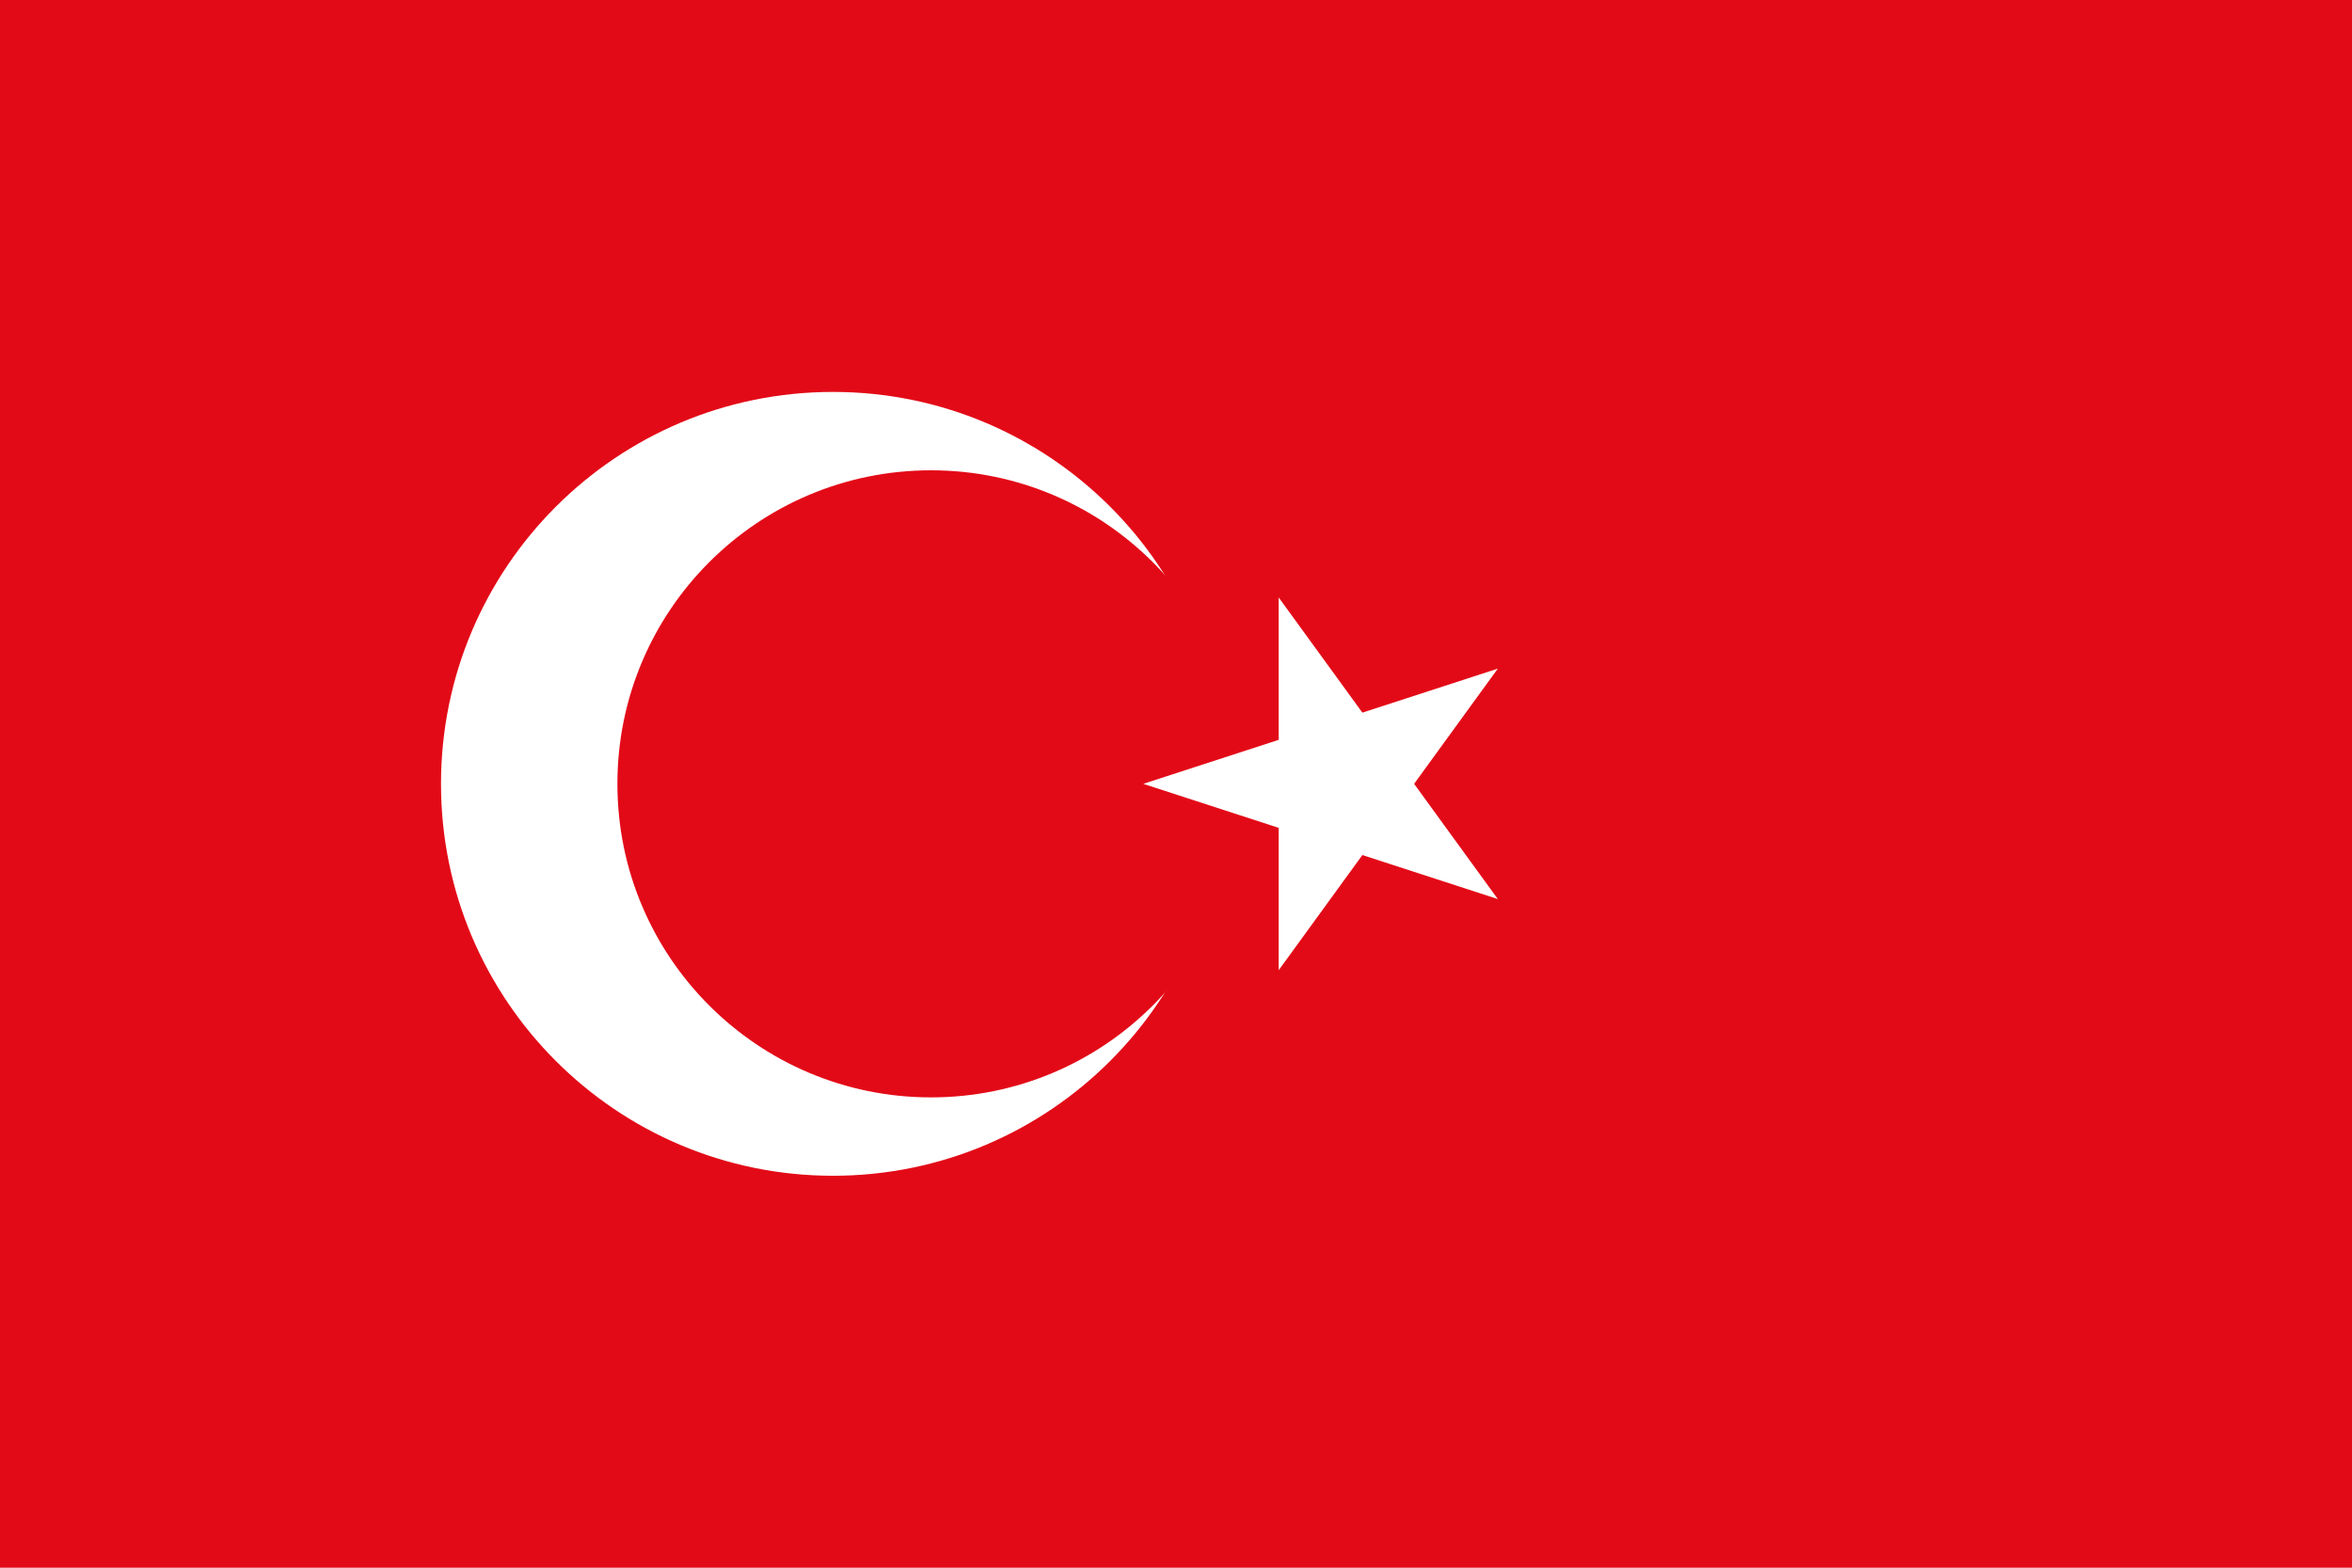
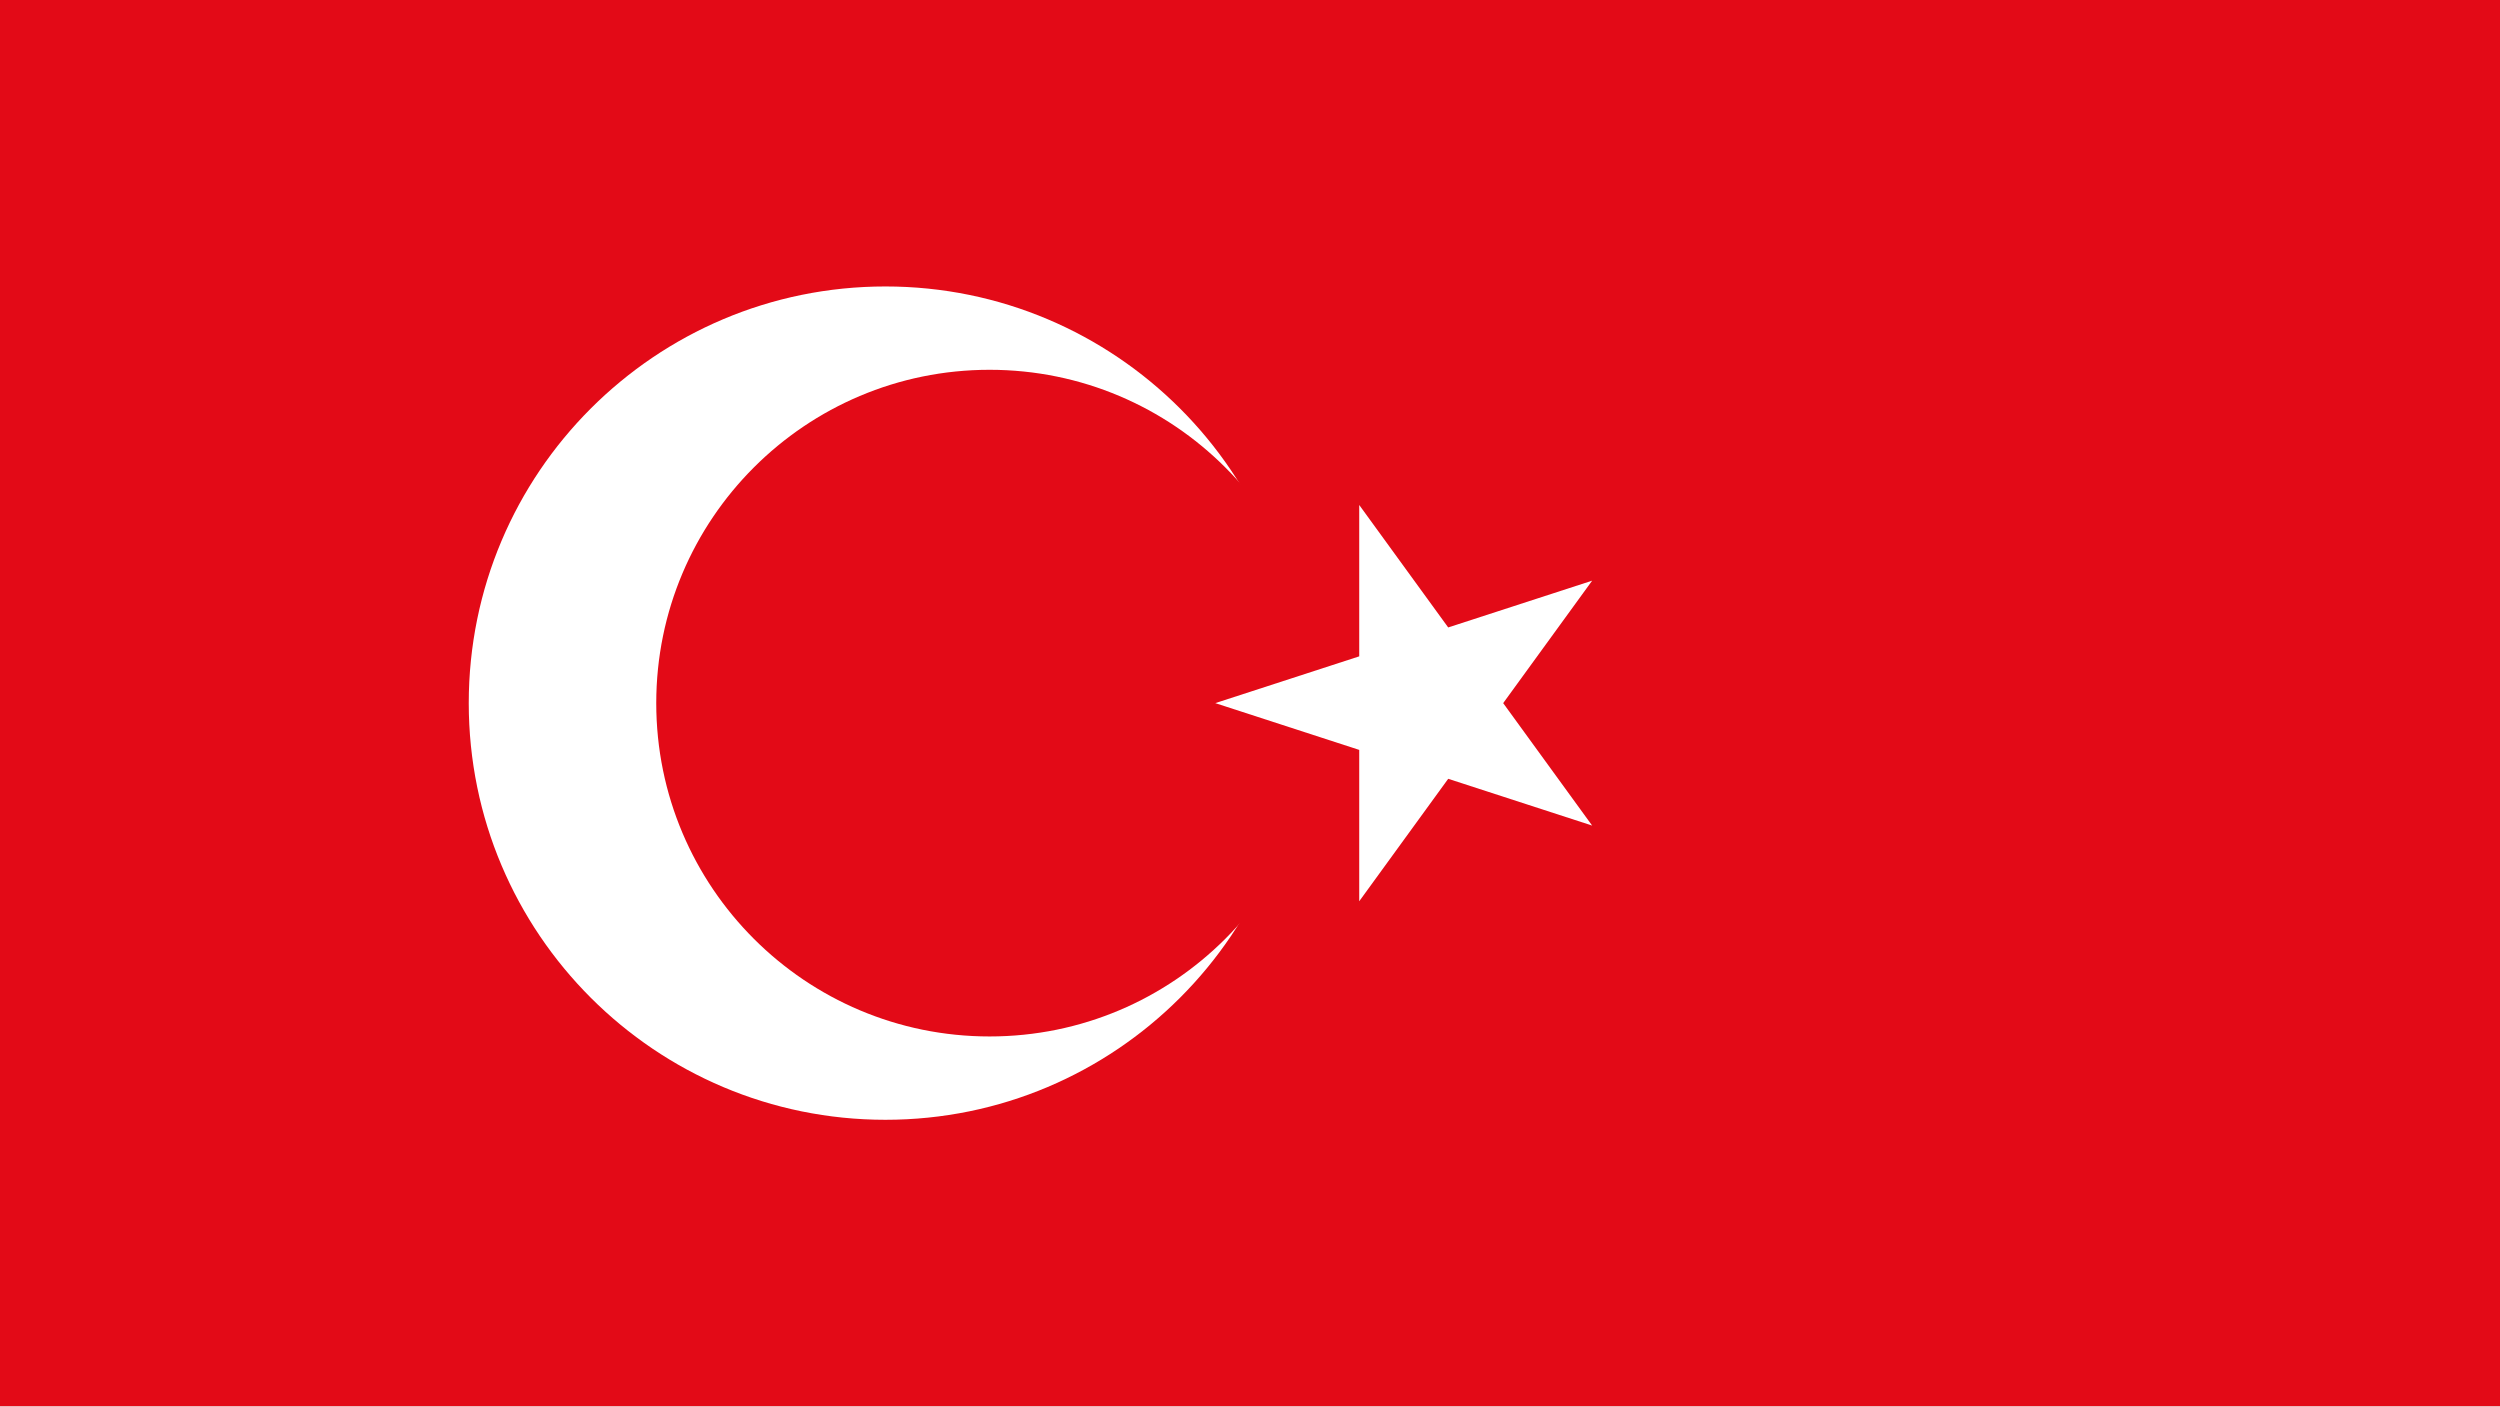
- <svg xmlns="http://www.w3.org/2000/svg" viewBox="0 0 12 8">
-   <path fill="#E30A17" d="M0 0h12v8H0z" />
-   <circle cx="4.25" cy="4" r="2" fill="#fff" />
-   <circle cx="4.75" cy="4" r="1.6" fill="#e30a17" />
-   <path fill="#fff" d="M5.833 4l1.809 .588-1.118-1.539v1.902l1.118-1.539z" />
+ <svg xmlns="http://www.w3.org/2000/svg" viewBox="0 0 1200 800" preserveAspectRatio="xMidYMid slice" width="1200" height="675">
+   <path fill="#E30A17" d="M0 0h1200v800H0z" />
+   <circle cx="425" cy="400" r="200" fill="#fff" />
+   <circle cx="475" cy="400" r="160" fill="#e30a17" />
+   <path fill="#fff" d="M583.334 400l180.901 58.779-111.804-153.885v190.212l111.804-153.885z" />
</svg>
